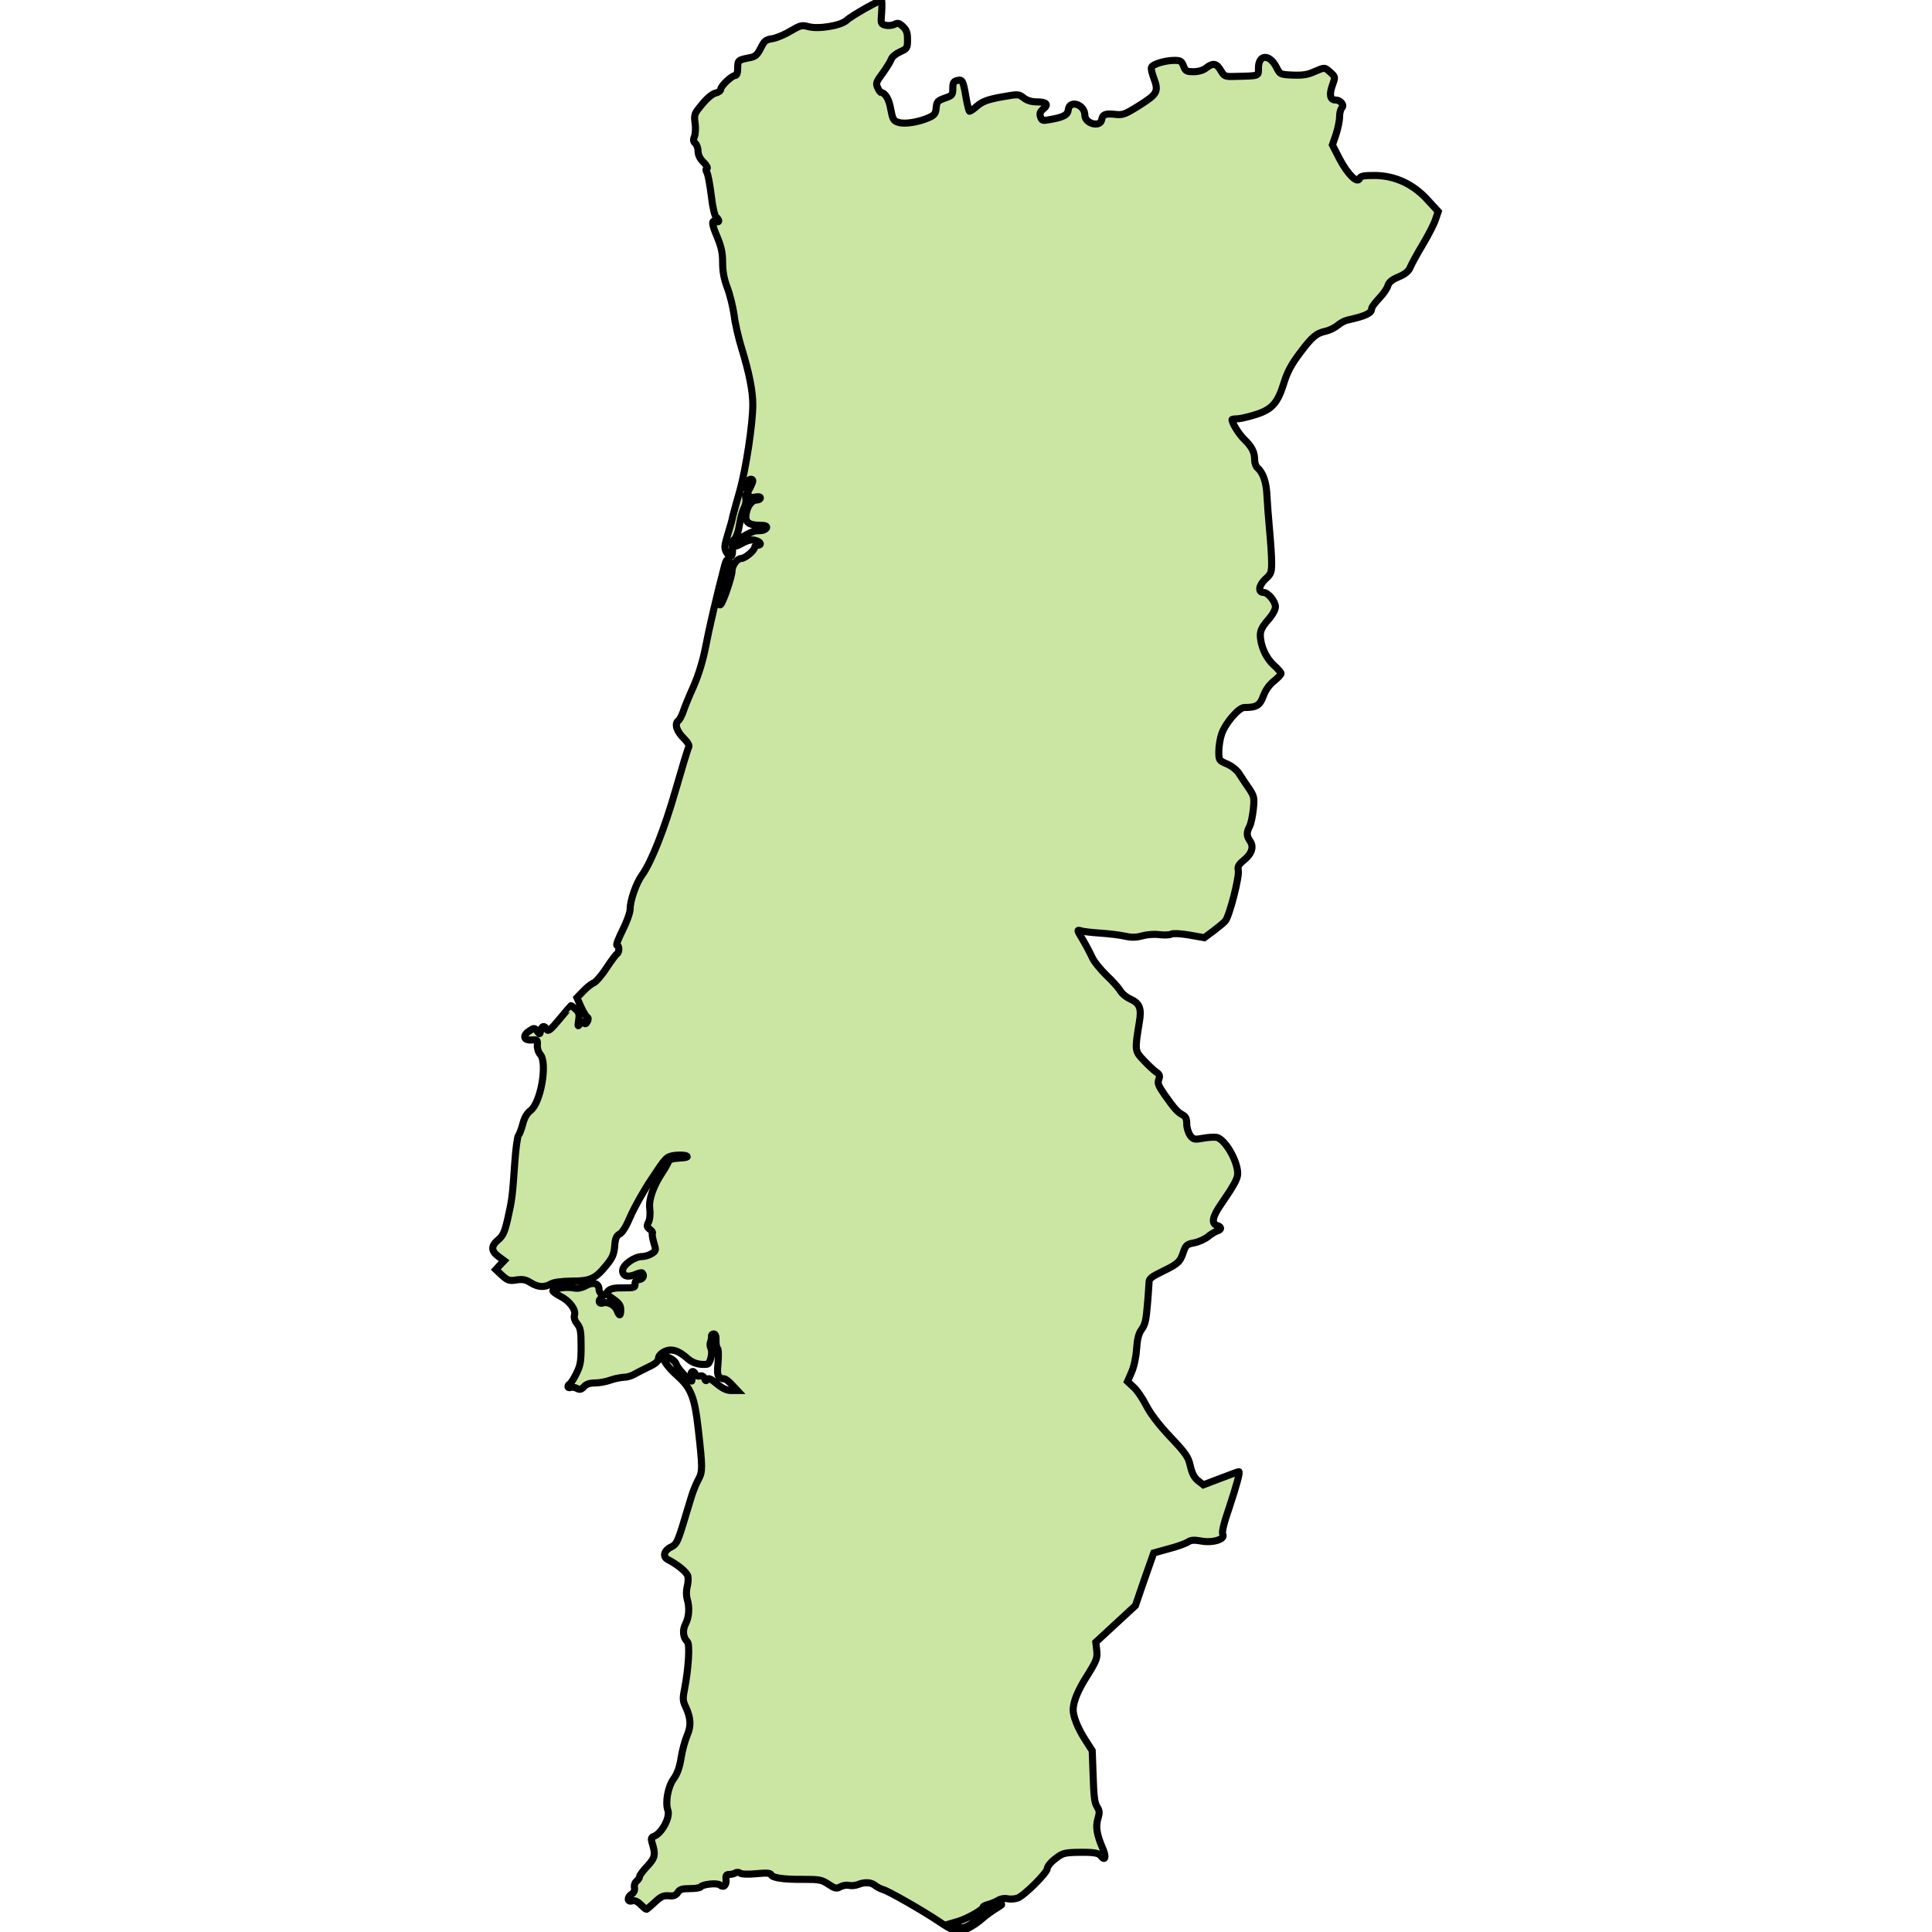
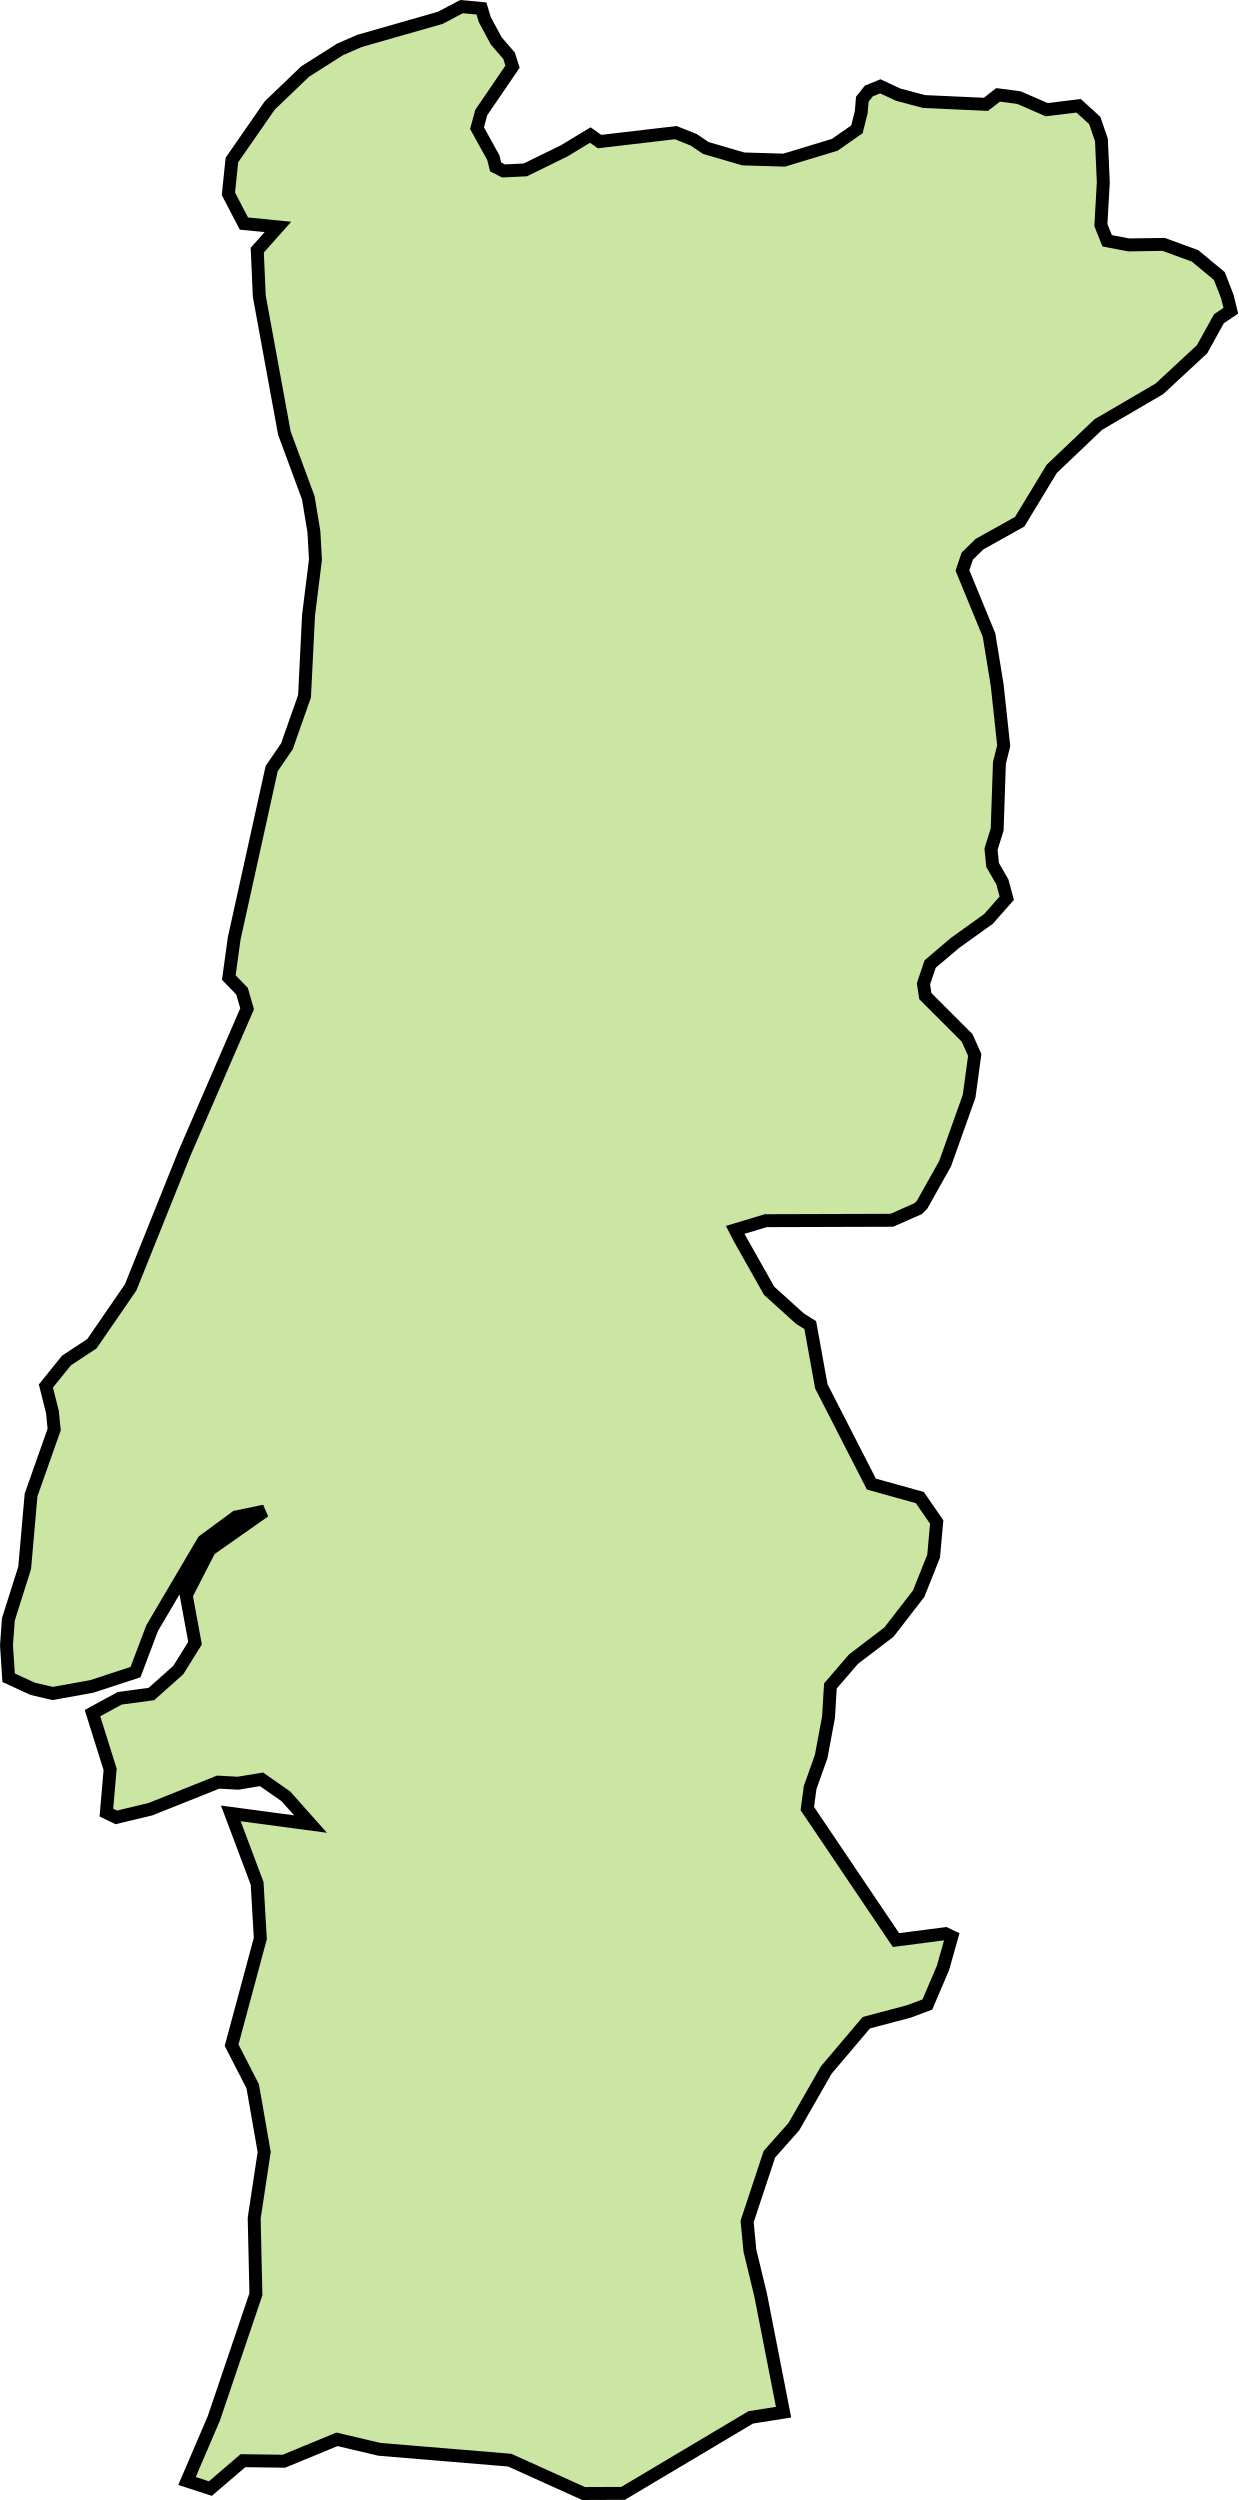
- <svg xmlns="http://www.w3.org/2000/svg" version="1.0" width="1024pt" height="1024pt" viewBox="0 0 1024 1024" preserveAspectRatio="xMidYMid meet" id="svg8">
-   <defs id="defs12" />
-   <g transform="translate(0,1024) scale(0.1,-0.1)" fill="#000000" stroke="none" id="g6" style="fill:#cbe6a3;fill-opacity:1;stroke:#000000;stroke-opacity:1;stroke-width:37.5;stroke-miterlimit:4;stroke-dasharray:none">
-     <path d="M4587 10196 c-42 -24 -88 -52 -100 -64 -30 -28 -150 -48 -203 -33 -34 9 -42 7 -93 -23 -31 -19 -74 -37 -97 -41 -36 -5 -43 -12 -62 -50 -17 -34 -28 -45 -54 -50 -67 -13 -68 -14 -68 -56 0 -25 -5 -39 -13 -39 -18 0 -77 -56 -77 -73 0 -8 -12 -17 -27 -20 -17 -4 -45 -27 -71 -59 -42 -50 -44 -55 -38 -99 4 -26 2 -58 -3 -72 -8 -19 -6 -28 5 -37 7 -7 14 -26 14 -42 0 -19 10 -40 29 -58 16 -16 24 -31 18 -33 -7 -2 -7 -9 0 -22 6 -11 16 -66 23 -122 7 -62 18 -107 26 -114 18 -15 18 -30 0 -23 -26 10 -25 -11 5 -81 22 -53 29 -85 29 -136 0 -47 7 -87 25 -134 14 -37 30 -103 36 -145 5 -43 23 -122 40 -176 40 -131 59 -226 59 -299 0 -102 -37 -345 -70 -460 -17 -60 -34 -121 -37 -135 -2 -14 -14 -56 -26 -94 -18 -61 -19 -71 -6 -94 20 -35 35 -24 31 21 -2 26 1 42 12 50 8 7 20 40 25 74 5 34 16 75 25 91 8 16 12 39 9 50 -3 13 -1 22 6 22 6 0 11 -5 11 -11 0 -7 11 -8 30 -4 19 4 30 3 30 -4 0 -6 -8 -11 -18 -11 -26 0 -49 -29 -57 -71 -8 -45 10 -62 69 -63 32 0 42 -4 39 -13 -3 -7 -15 -14 -27 -15 -11 0 -26 -2 -32 -2 -22 -2 -106 -51 -111 -64 -9 -23 3 -23 43 0 28 15 48 19 67 14 29 -7 37 -26 12 -26 -8 0 -15 -5 -15 -10 0 -17 -51 -60 -71 -60 -22 0 -49 -37 -49 -66 0 -29 -46 -164 -60 -178 -16 -15 -4 47 27 148 17 53 21 82 15 88 -7 7 -14 -2 -21 -28 -40 -152 -83 -336 -101 -432 -15 -76 -36 -145 -64 -210 -24 -53 -49 -114 -55 -134 -7 -20 -18 -42 -26 -48 -21 -17 -9 -56 30 -94 22 -22 30 -38 25 -47 -5 -8 -35 -109 -69 -226 -59 -206 -129 -383 -178 -451 -30 -40 -63 -134 -63 -179 0 -19 -17 -67 -40 -113 -22 -44 -36 -80 -30 -80 13 0 13 -37 1 -45 -6 -3 -31 -37 -57 -76 -25 -39 -56 -74 -68 -79 -11 -4 -36 -24 -54 -43 l-34 -35 21 -48 c12 -27 27 -51 33 -55 7 -4 7 -12 1 -24 -7 -13 -12 -14 -18 -6 -5 9 -11 7 -21 -6 -12 -16 -12 -14 -7 20 5 30 2 42 -15 57 -12 11 -23 20 -25 20 -1 0 -29 -32 -61 -71 -48 -58 -61 -68 -68 -55 -13 22 -25 20 -32 -6 -5 -22 -6 -22 -19 -3 -14 18 -16 18 -41 1 -38 -24 -31 -52 12 -48 30 2 32 0 30 -27 -1 -17 5 -38 15 -49 40 -44 4 -256 -51 -298 -20 -16 -33 -39 -41 -71 -7 -26 -17 -54 -23 -61 -6 -7 -15 -75 -20 -150 -12 -175 -14 -190 -37 -292 -16 -70 -25 -90 -50 -111 -39 -32 -39 -59 0 -88 l31 -23 -22 -23 -22 -24 33 -31 c30 -27 39 -30 76 -24 33 5 50 2 76 -15 40 -24 72 -26 107 -6 16 9 55 14 110 15 99 0 126 12 185 85 31 38 39 56 43 100 3 42 9 55 27 65 15 8 35 42 57 94 19 44 69 134 112 198 76 115 78 117 121 124 25 3 53 2 62 -2 13 -6 3 -10 -35 -12 -39 -2 -55 -8 -59 -20 -4 -9 -18 -35 -33 -57 -48 -73 -73 -144 -66 -192 3 -25 1 -54 -6 -69 -11 -22 -10 -28 7 -40 10 -8 16 -16 13 -19 -3 -4 0 -26 7 -50 13 -42 13 -44 -10 -59 -14 -9 -37 -16 -52 -16 -41 0 -103 -45 -103 -74 0 -30 27 -38 68 -21 17 8 33 11 36 8 13 -14 5 -32 -16 -35 -16 -2 -23 -10 -22 -24 0 -19 -5 -20 -63 -20 -44 1 -67 -4 -78 -15 -15 -14 -12 -18 25 -44 31 -21 40 -34 40 -56 0 -36 -7 -37 -20 -4 -10 27 -50 48 -74 39 -21 -8 -28 12 -10 26 12 11 12 15 2 21 -7 5 -13 16 -13 25 0 32 -31 41 -69 20 -24 -13 -45 -17 -67 -12 -36 7 -109 -3 -109 -15 0 -5 18 -18 39 -29 49 -24 85 -72 76 -100 -4 -13 1 -30 14 -46 18 -23 21 -41 21 -121 0 -80 -4 -101 -25 -143 -13 -27 -29 -51 -35 -55 -15 -9 -12 -25 4 -19 8 3 23 1 34 -5 15 -8 23 -6 37 9 12 14 31 20 59 20 23 0 59 7 81 15 22 8 54 14 70 15 17 0 41 7 55 15 14 8 49 26 78 40 37 17 52 31 52 45 0 12 12 26 31 36 37 18 73 8 124 -37 27 -24 61 -34 102 -30 17 1 32 62 21 84 -5 10 -6 26 -2 35 4 9 6 23 5 30 -1 6 4 12 12 12 9 0 13 -12 12 -36 0 -19 3 -38 8 -41 5 -3 6 -35 3 -73 -5 -52 -4 -69 7 -79 8 -6 19 -10 24 -9 6 2 24 -12 40 -29 l31 -33 -33 0 c-23 0 -46 11 -76 36 -31 26 -44 32 -50 22 -6 -9 -10 -8 -15 6 -4 11 -14 16 -25 13 -10 -3 -20 1 -23 9 -10 25 -29 16 -22 -11 4 -14 4 -25 2 -25 -13 0 -75 68 -81 88 -6 21 -40 42 -66 42 -19 0 21 -59 70 -101 74 -66 93 -114 112 -284 23 -203 23 -225 2 -264 -11 -20 -27 -58 -36 -86 -8 -27 -30 -97 -47 -155 -29 -94 -36 -107 -64 -120 -36 -17 -45 -50 -18 -65 56 -29 102 -68 108 -89 3 -13 1 -39 -4 -57 -5 -21 -5 -46 0 -64 14 -45 10 -96 -8 -131 -18 -33 -14 -74 9 -95 14 -14 7 -137 -14 -247 -11 -54 -10 -67 4 -96 29 -62 31 -103 9 -154 -11 -26 -26 -79 -32 -119 -8 -51 -20 -84 -40 -112 -30 -41 -45 -125 -30 -166 13 -37 -32 -122 -74 -138 -14 -5 -16 -13 -11 -30 21 -67 18 -83 -24 -128 -23 -24 -41 -49 -41 -55 0 -6 -7 -17 -16 -25 -9 -7 -14 -22 -11 -35 2 -13 -3 -26 -15 -33 -25 -16 -24 -44 2 -36 13 4 28 -2 45 -19 14 -14 28 -26 31 -26 2 0 22 17 44 37 32 31 46 37 74 35 27 -3 38 2 48 17 10 17 23 21 65 21 28 0 54 4 57 9 9 14 87 23 102 10 19 -16 35 -2 32 29 -2 21 1 27 17 27 11 0 26 4 33 8 7 5 18 4 25 -1 7 -6 42 -7 86 -3 53 5 74 4 78 -5 6 -17 65 -26 171 -25 85 0 97 -2 133 -26 35 -23 42 -25 64 -13 13 7 33 10 45 7 12 -3 34 -1 49 5 34 14 70 12 90 -6 9 -7 27 -17 41 -21 30 -8 211 -112 293 -167 87 -59 107 -64 159 -38 23 12 57 35 73 50 17 15 50 40 75 55 25 15 36 24 25 20 -11 -4 -34 -11 -51 -16 -18 -5 -43 -24 -57 -42 -14 -17 -41 -40 -60 -51 -32 -17 -40 -17 -69 -5 l-32 13 41 12 c48 14 133 62 133 75 0 5 12 11 28 15 15 4 38 13 51 21 14 9 35 13 52 9 16 -3 40 -1 53 4 35 13 156 134 157 156 0 11 18 34 41 51 36 29 48 33 107 35 98 2 124 -2 137 -20 21 -28 28 -4 11 35 -34 79 -41 120 -28 163 10 34 9 43 -5 65 -12 18 -17 57 -20 160 l-5 136 -39 61 c-38 59 -64 125 -62 159 2 44 26 102 76 180 49 79 53 91 49 131 l-5 44 105 97 105 97 48 140 49 139 79 22 c44 11 90 28 102 36 17 11 33 12 72 5 61 -11 128 10 113 36 -6 10 5 57 34 141 40 121 59 191 51 191 -3 0 -46 -16 -96 -35 l-92 -35 -28 22 c-21 17 -32 39 -41 78 -11 49 -23 66 -107 155 -63 67 -105 123 -128 168 -19 37 -49 81 -67 96 l-31 29 21 48 c13 29 24 79 27 123 4 56 11 83 27 105 18 24 24 51 30 126 5 52 8 107 9 121 0 22 11 31 73 61 82 40 92 49 110 104 12 35 19 40 58 47 24 5 56 20 71 32 15 13 37 26 48 30 26 8 26 22 0 30 -31 10 -24 47 23 114 68 99 87 134 87 161 0 68 -69 185 -113 192 -12 2 -44 0 -71 -5 -45 -8 -51 -7 -68 15 -9 13 -18 40 -18 60 0 28 -5 40 -22 49 -27 14 -46 36 -97 109 -31 45 -37 59 -29 79 7 19 4 27 -14 39 -13 9 -42 36 -66 62 -48 50 -48 52 -23 204 12 72 2 98 -48 121 -21 9 -45 29 -54 45 -9 15 -42 52 -73 81 -31 30 -65 72 -75 94 -10 22 -32 64 -50 94 -32 54 -32 54 -8 47 13 -4 60 -9 104 -12 44 -3 102 -10 128 -16 36 -8 59 -7 93 2 25 7 64 10 90 6 25 -3 53 -2 62 3 10 5 49 3 96 -5 l79 -14 46 34 c25 19 55 43 65 54 22 25 77 239 69 270 -4 19 2 30 30 53 42 34 54 71 32 102 -18 26 -19 44 -2 77 8 15 16 56 20 92 6 61 4 68 -23 109 -17 24 -40 59 -52 78 -12 19 -39 41 -65 52 -42 18 -43 19 -43 67 0 27 7 69 15 92 20 58 91 140 120 140 65 0 83 11 101 61 12 32 31 59 56 79 21 17 38 35 38 40 0 6 -18 26 -39 45 -42 38 -71 104 -71 160 0 23 11 45 40 78 25 28 40 55 40 71 0 29 -40 76 -63 76 -31 0 -25 38 9 70 31 28 34 35 34 88 0 31 -5 109 -11 172 -6 63 -12 147 -14 185 -3 69 -21 121 -50 145 -8 7 -15 25 -15 41 0 42 -14 70 -54 109 -29 28 -66 87 -66 106 0 2 12 4 26 4 14 0 56 9 94 21 90 27 121 60 154 166 19 62 40 101 86 162 65 87 87 105 138 116 18 4 45 17 60 29 15 13 38 26 52 29 102 23 130 37 130 62 0 6 18 31 40 54 22 23 43 53 46 67 5 17 20 31 56 46 37 16 54 30 63 52 7 17 37 72 67 122 30 50 60 109 67 132 l14 41 -57 62 c-76 84 -174 129 -282 129 -56 0 -73 -3 -78 -16 -11 -29 -62 21 -105 102 l-39 76 19 55 c10 31 19 73 19 93 0 20 5 41 12 48 15 15 -7 42 -34 42 -28 0 -34 28 -16 78 16 44 16 44 -10 68 -33 29 -29 28 -86 4 -35 -16 -62 -20 -113 -18 -68 3 -68 3 -88 42 -37 72 -95 68 -95 -5 0 -43 8 -41 -123 -44 -55 -2 -58 0 -77 32 -22 38 -41 41 -77 13 -16 -13 -41 -20 -67 -20 -37 0 -43 3 -53 30 -10 26 -16 30 -48 30 -49 0 -116 -20 -122 -37 -3 -7 3 -32 12 -56 27 -72 20 -85 -75 -145 -78 -49 -89 -53 -131 -48 -51 5 -65 0 -70 -29 -8 -42 -89 -20 -89 24 0 58 -82 84 -88 29 -3 -28 -26 -40 -104 -53 -32 -6 -37 -4 -43 16 -6 17 -2 27 14 41 31 24 18 38 -33 38 -29 0 -52 7 -70 21 -27 21 -28 21 -118 5 -71 -13 -99 -23 -127 -46 -19 -17 -38 -30 -42 -30 -3 0 -12 33 -19 74 -15 89 -19 97 -48 89 -18 -4 -22 -13 -22 -42 0 -34 -3 -38 -42 -51 -39 -14 -43 -19 -46 -51 -3 -31 -8 -39 -40 -53 -55 -24 -130 -36 -162 -24 -25 8 -29 17 -39 70 -9 53 -29 86 -52 88 -3 0 -11 11 -17 25 -11 23 -8 31 27 78 21 29 41 62 45 73 3 12 24 29 46 39 38 17 40 20 40 65 0 36 -5 51 -24 69 -20 19 -28 21 -45 12 -11 -6 -32 -8 -47 -5 -26 7 -26 8 -21 70 2 35 2 64 -2 63 -3 0 -41 -19 -84 -43z m-597 -2505 c0 -5 -7 -22 -15 -37 l-15 -29 0 31 c0 17 3 34 7 37 9 10 23 9 23 -2z" id="path4" style="fill:#cbe6a3;fill-opacity:1;stroke:#000000;stroke-opacity:1;stroke-width:37.5;stroke-miterlimit:4;stroke-dasharray:none" />
+ <svg xmlns="http://www.w3.org/2000/svg" width="50.654mm" height="102.275mm" viewBox="0 0 50.654 102.275" version="1.1" id="svg8423">
+   <defs id="defs8417" />
+   <g id="layer1" transform="translate(-122.9102,-168.2776)">
+     <path style="fill:#cbe6a3;fill-opacity:1;stroke:#000000;stroke-width:2;stroke-miterlimit:4;stroke-dasharray:none;stroke-opacity:1" d="m 535.904,637.033 -3.283,1.732 -12.49,3.572 -2.992,1.301 -5.41,3.428 -5.471,5.244 -5.861,8.443 -0.537,5.223 2.395,4.604 5.264,0.518 -3.199,3.592 0.311,7.102 3.881,21.182 3.695,9.992 0.867,5.223 0.246,4.336 -1.072,8.629 -0.619,12.51 -2.725,7.742 -2.354,3.447 -5.801,26.281 -0.826,6.027 2.043,2.107 0.785,2.725 -9.643,22.234 -8.361,20.83 -5.986,8.713 -3.943,2.602 -3.18,3.941 1.012,4.027 0.268,2.703 -3.572,10.117 -0.99,11.271 -2.52,7.969 -0.289,4.004 0.33,5.018 3.717,1.713 3.096,0.723 6.049,-1.094 6.752,-2.209 2.58,-6.812 7.928,-13.461 5.037,-3.717 4.396,-0.908 -8.484,5.967 -3.613,7.039 1.363,7.412 -2.58,4.15 -4.17,3.715 -4.893,0.66 -4.213,2.293 2.727,8.691 -0.578,6.688 1.527,0.744 5.264,-1.26 10.488,-4.191 3.076,0.166 3.633,-0.6 3.758,2.623 3.82,4.293 -12.326,-1.65 4.068,10.818 0.494,8.525 -4.439,16.494 3.262,6.359 1.775,10.158 -1.547,10.238 0.268,11.748 -6.504,19.199 -4.15,9.682 3.613,1.178 5.037,-4.314 6.338,0.082 8.197,-3.385 6.564,1.547 20.148,1.674 11.418,5.16 6.109,-0.025 19.736,-11.748 5.078,-0.805 -3.529,-18.045 -1.672,-6.936 -0.436,-4.5 3.449,-10.406 3.777,-4.252 5.018,-8.773 6.193,-7.309 6.543,-1.734 2.891,-1.074 2.416,-5.656 1.361,-4.83 -0.99,-0.475 -7.639,0.99 -13.709,-20.334 0.434,-3.242 1.713,-4.811 1.135,-6.09 0.289,-4.811 3.572,-4.148 5.471,-4.17 4.604,-5.947 2.312,-5.801 0.475,-5.285 -2.602,-3.777 -7.492,-2.086 -7.742,-15.111 -1.715,-9.477 -1.588,-0.99 -4.77,-4.314 -4.584,-8.135 -0.66,-1.279 4.727,-1.424 19.488,-0.059 4.068,-1.797 0.619,-0.619 3.551,-6.338 3.715,-10.426 0.867,-6.379 -1.178,-2.643 -6.461,-6.461 -0.289,-1.9 1.031,-3.055 3.84,-3.262 5.182,-3.717 2.828,-3.199 -0.68,-2.52 -1.508,-2.621 -0.248,-2.457 0.949,-3.014 0.352,-10.322 0.662,-2.643 -1.014,-9.414 -1.258,-7.701 -4.109,-9.992 0.744,-2.209 1.898,-1.857 6.215,-3.469 4.955,-8.176 7.205,-6.854 9.434,-5.512 6.607,-6.131 2.6,-4.707 1.838,-1.24 -0.537,-2.188 -1.238,-3.18 -3.758,-3.117 -4.852,-1.775 -5.389,0.084 -3.344,-0.641 -0.971,-2.436 0.373,-6.605 -0.289,-6.545 -1.031,-3.014 -2.498,-2.271 -4.936,0.6 -4.273,-1.859 -3.24,-0.432 -1.879,1.465 -9.559,-0.434 -3.984,-1.053 -2.787,-1.301 -1.775,0.723 -1.012,1.279 -0.166,2.002 -0.662,2.643 -3.426,2.396 -7.824,2.373 -6.318,-0.186 -5.801,-1.693 -1.857,-1.258 -2.787,-1.115 -11.789,1.383 -1.424,-1.012 -4.066,2.457 -5.988,2.932 -3.365,0.166 -1.217,-0.619 -0.365,-1.447 -2.518,-4.562 0.662,-2.416 4.83,-7.08 -0.537,-1.693 -1.982,-2.291 -1.775,-3.303 -0.516,-1.715 z" transform="scale(0.2645833)" id="PT" />
  </g>
</svg>
